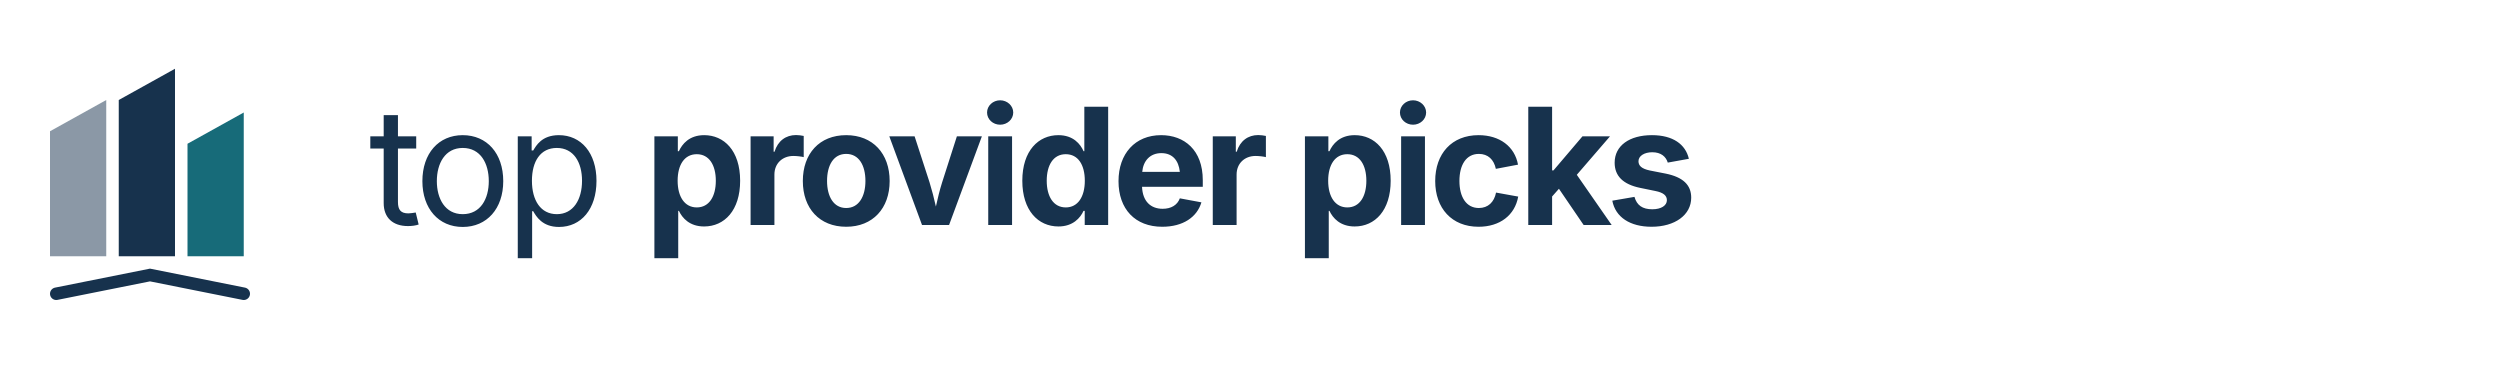
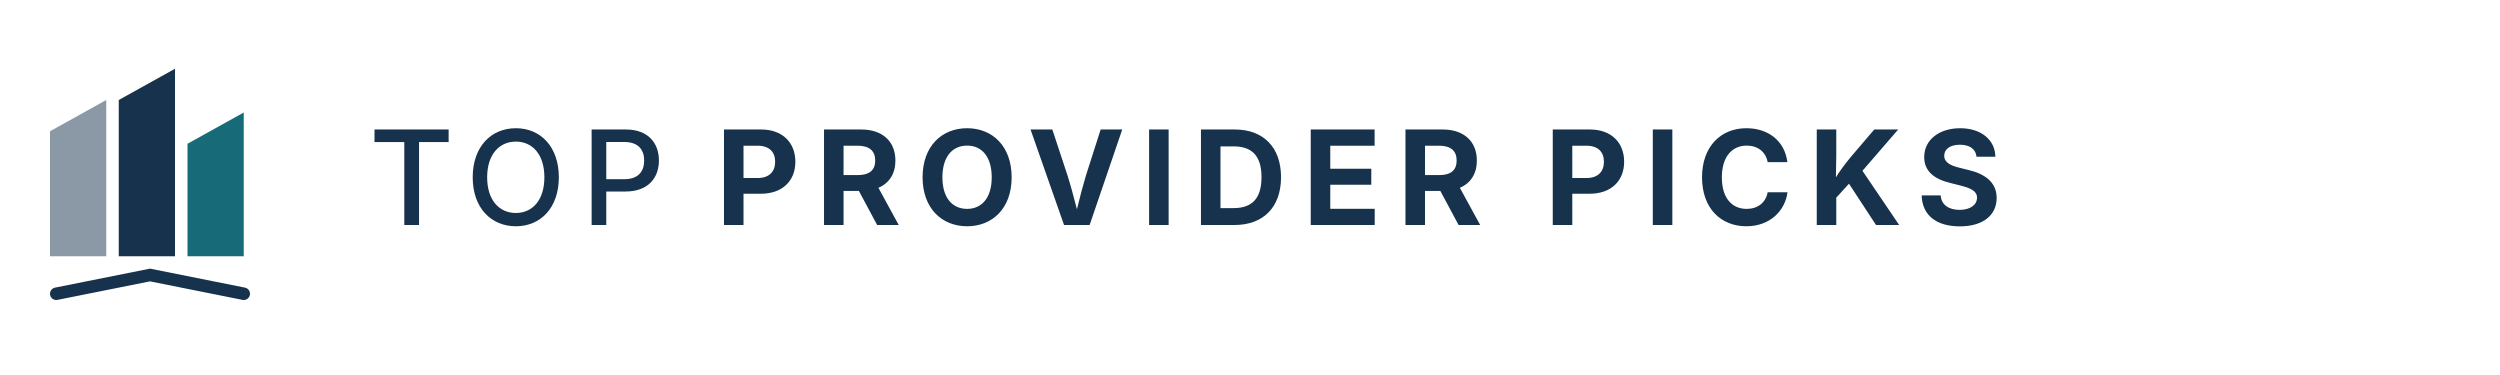
<svg xmlns="http://www.w3.org/2000/svg" width="400" height="60" viewBox="0 0 400 60" fill="none">
  <g transform="translate(4 8)">
    <path d="M4 33V13l9-5v25z" fill="#17324D" opacity=".5" />
    <path d="M15 33V8l9-5v30z" fill="#17324D" />
    <path d="M26 33V15l9-5v23z" fill="#176B79" />
    <path d="m5 39 15-3 15 3" stroke="#17324D" stroke-width="2" stroke-linecap="round" />
  </g>
-   <text x="59" y="36" font-family="Inter,Arial,sans-serif" font-size="26" letter-spacing="-1" fill="#17324D">top <tspan font-weight="700">provider picks</tspan>
+   <text x="59" y="36" font-family="Inter,Arial,sans-serif" font-weight="500" font-size="21" letter-spacing="2.4" fill="#17324D">TOP <tspan font-weight="700">PROVIDER PICKS</tspan>
  </text>
</svg>
